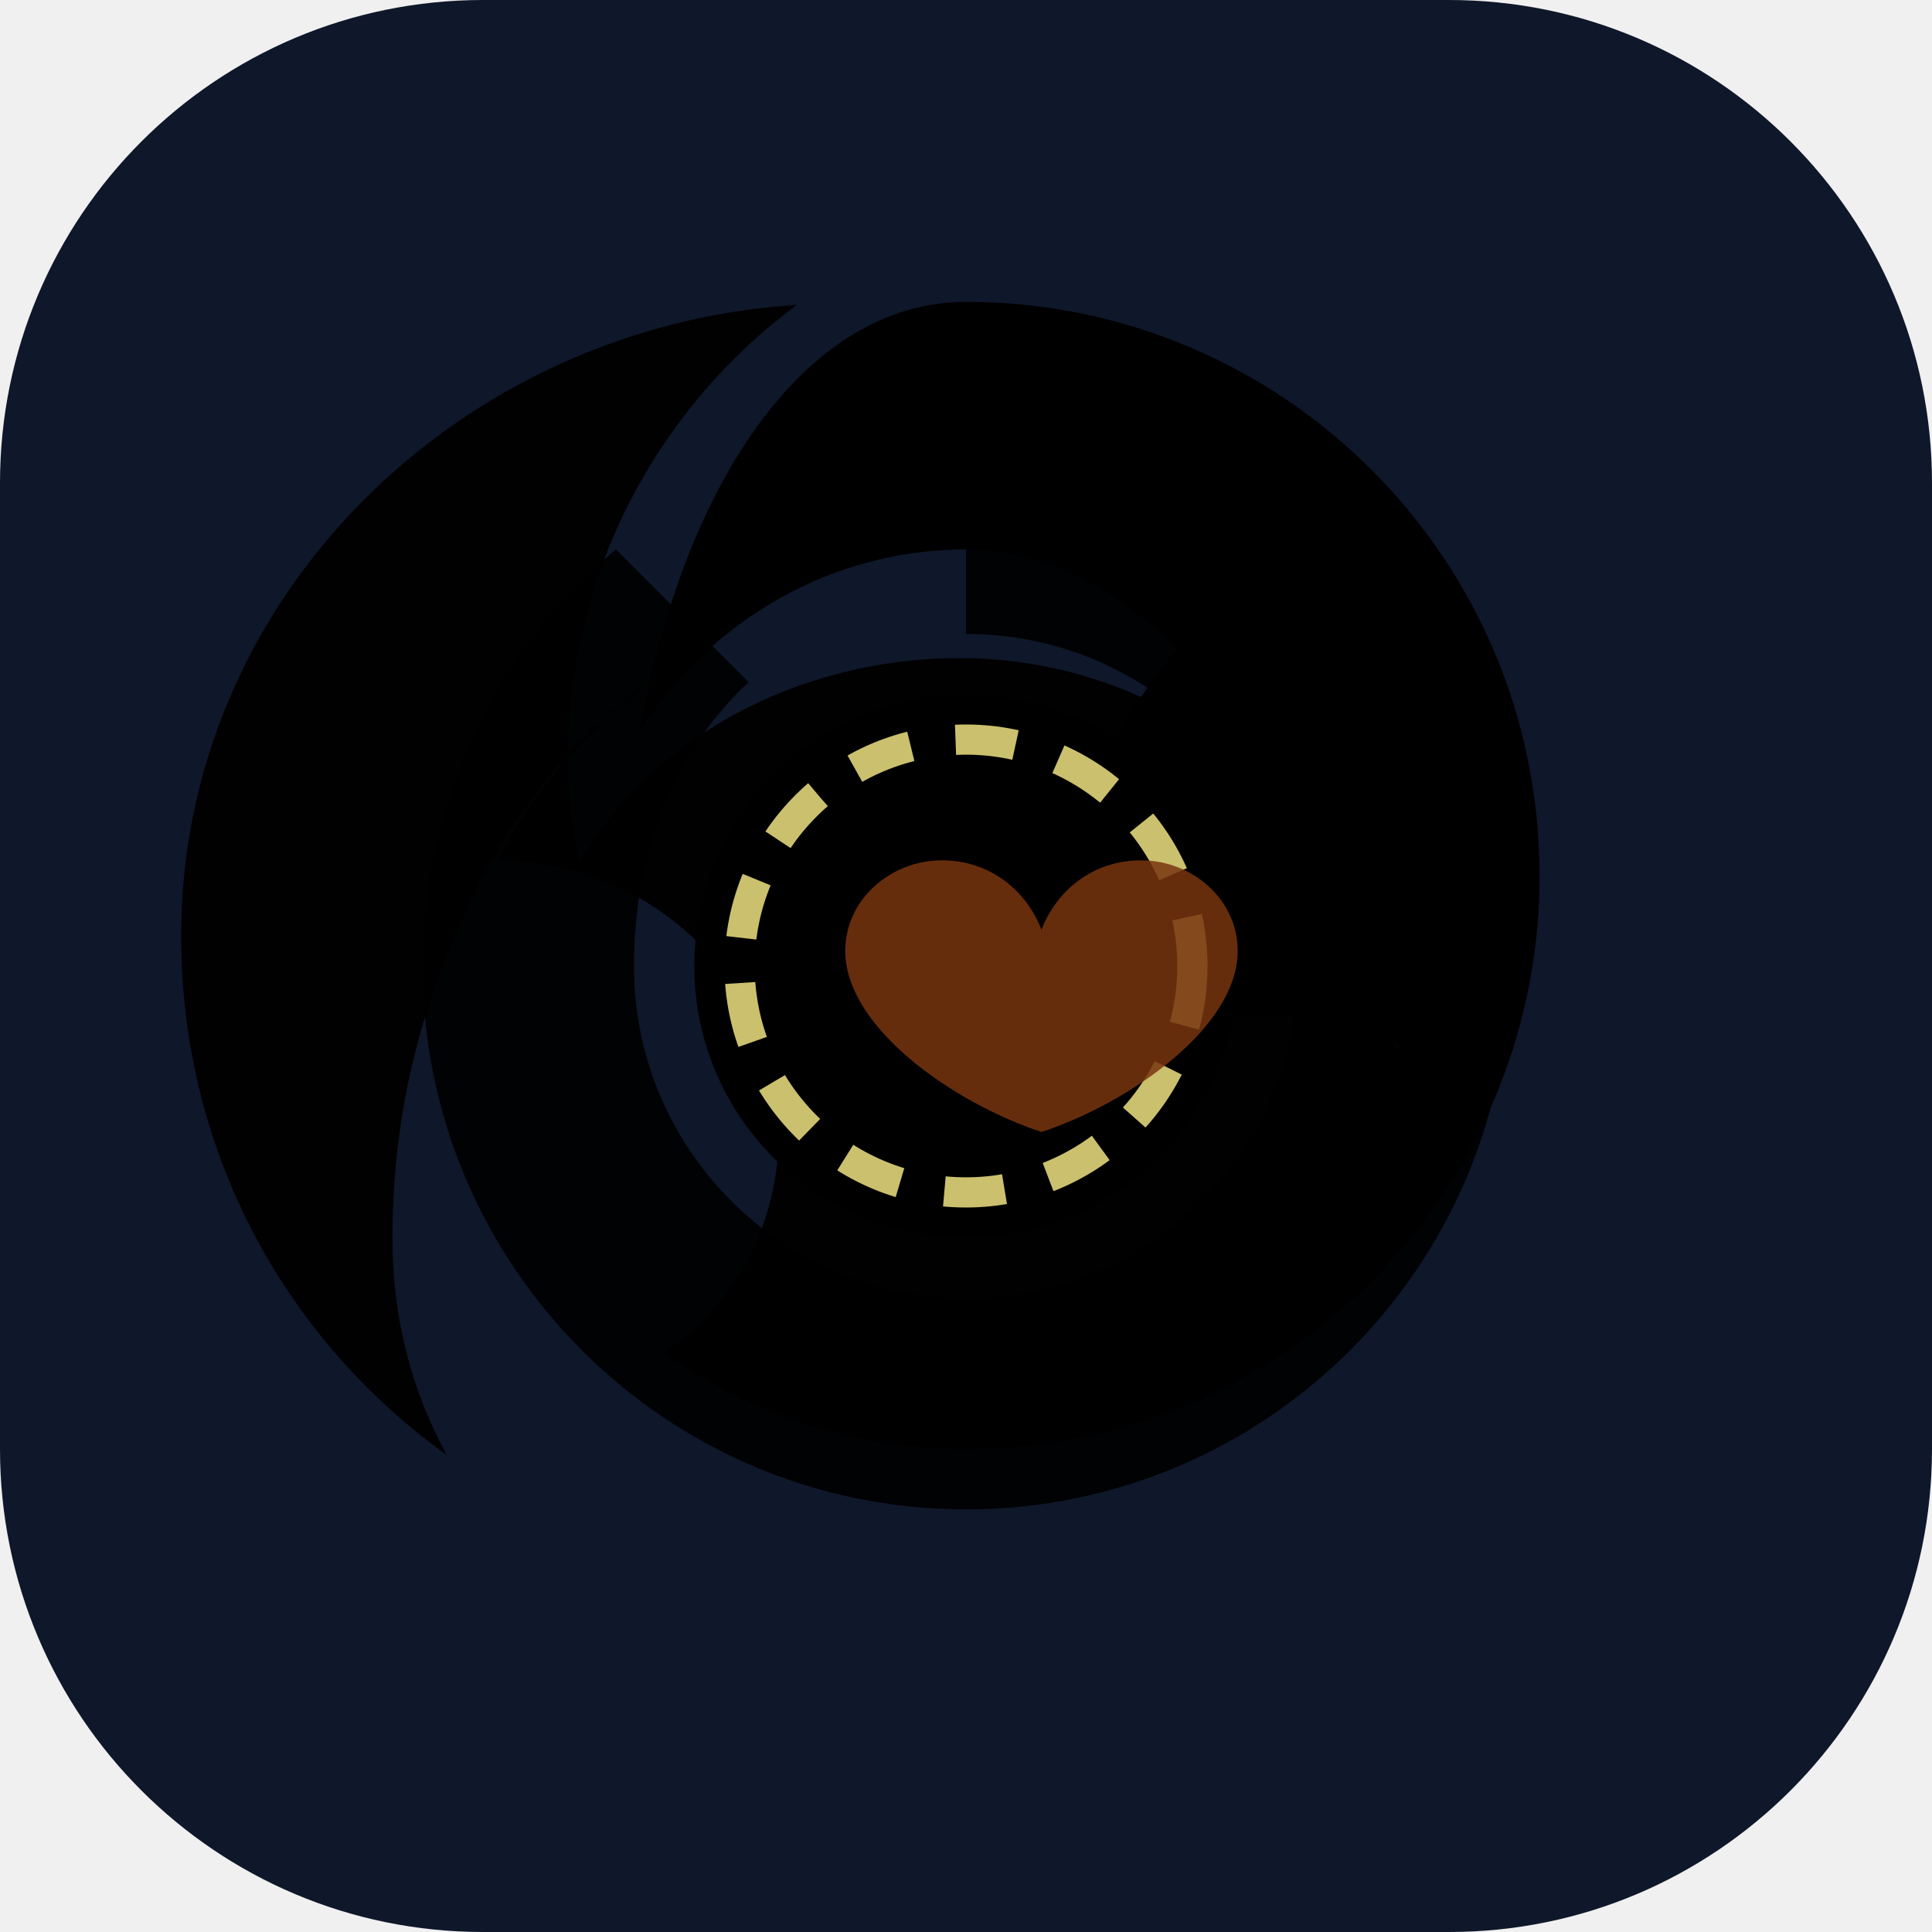
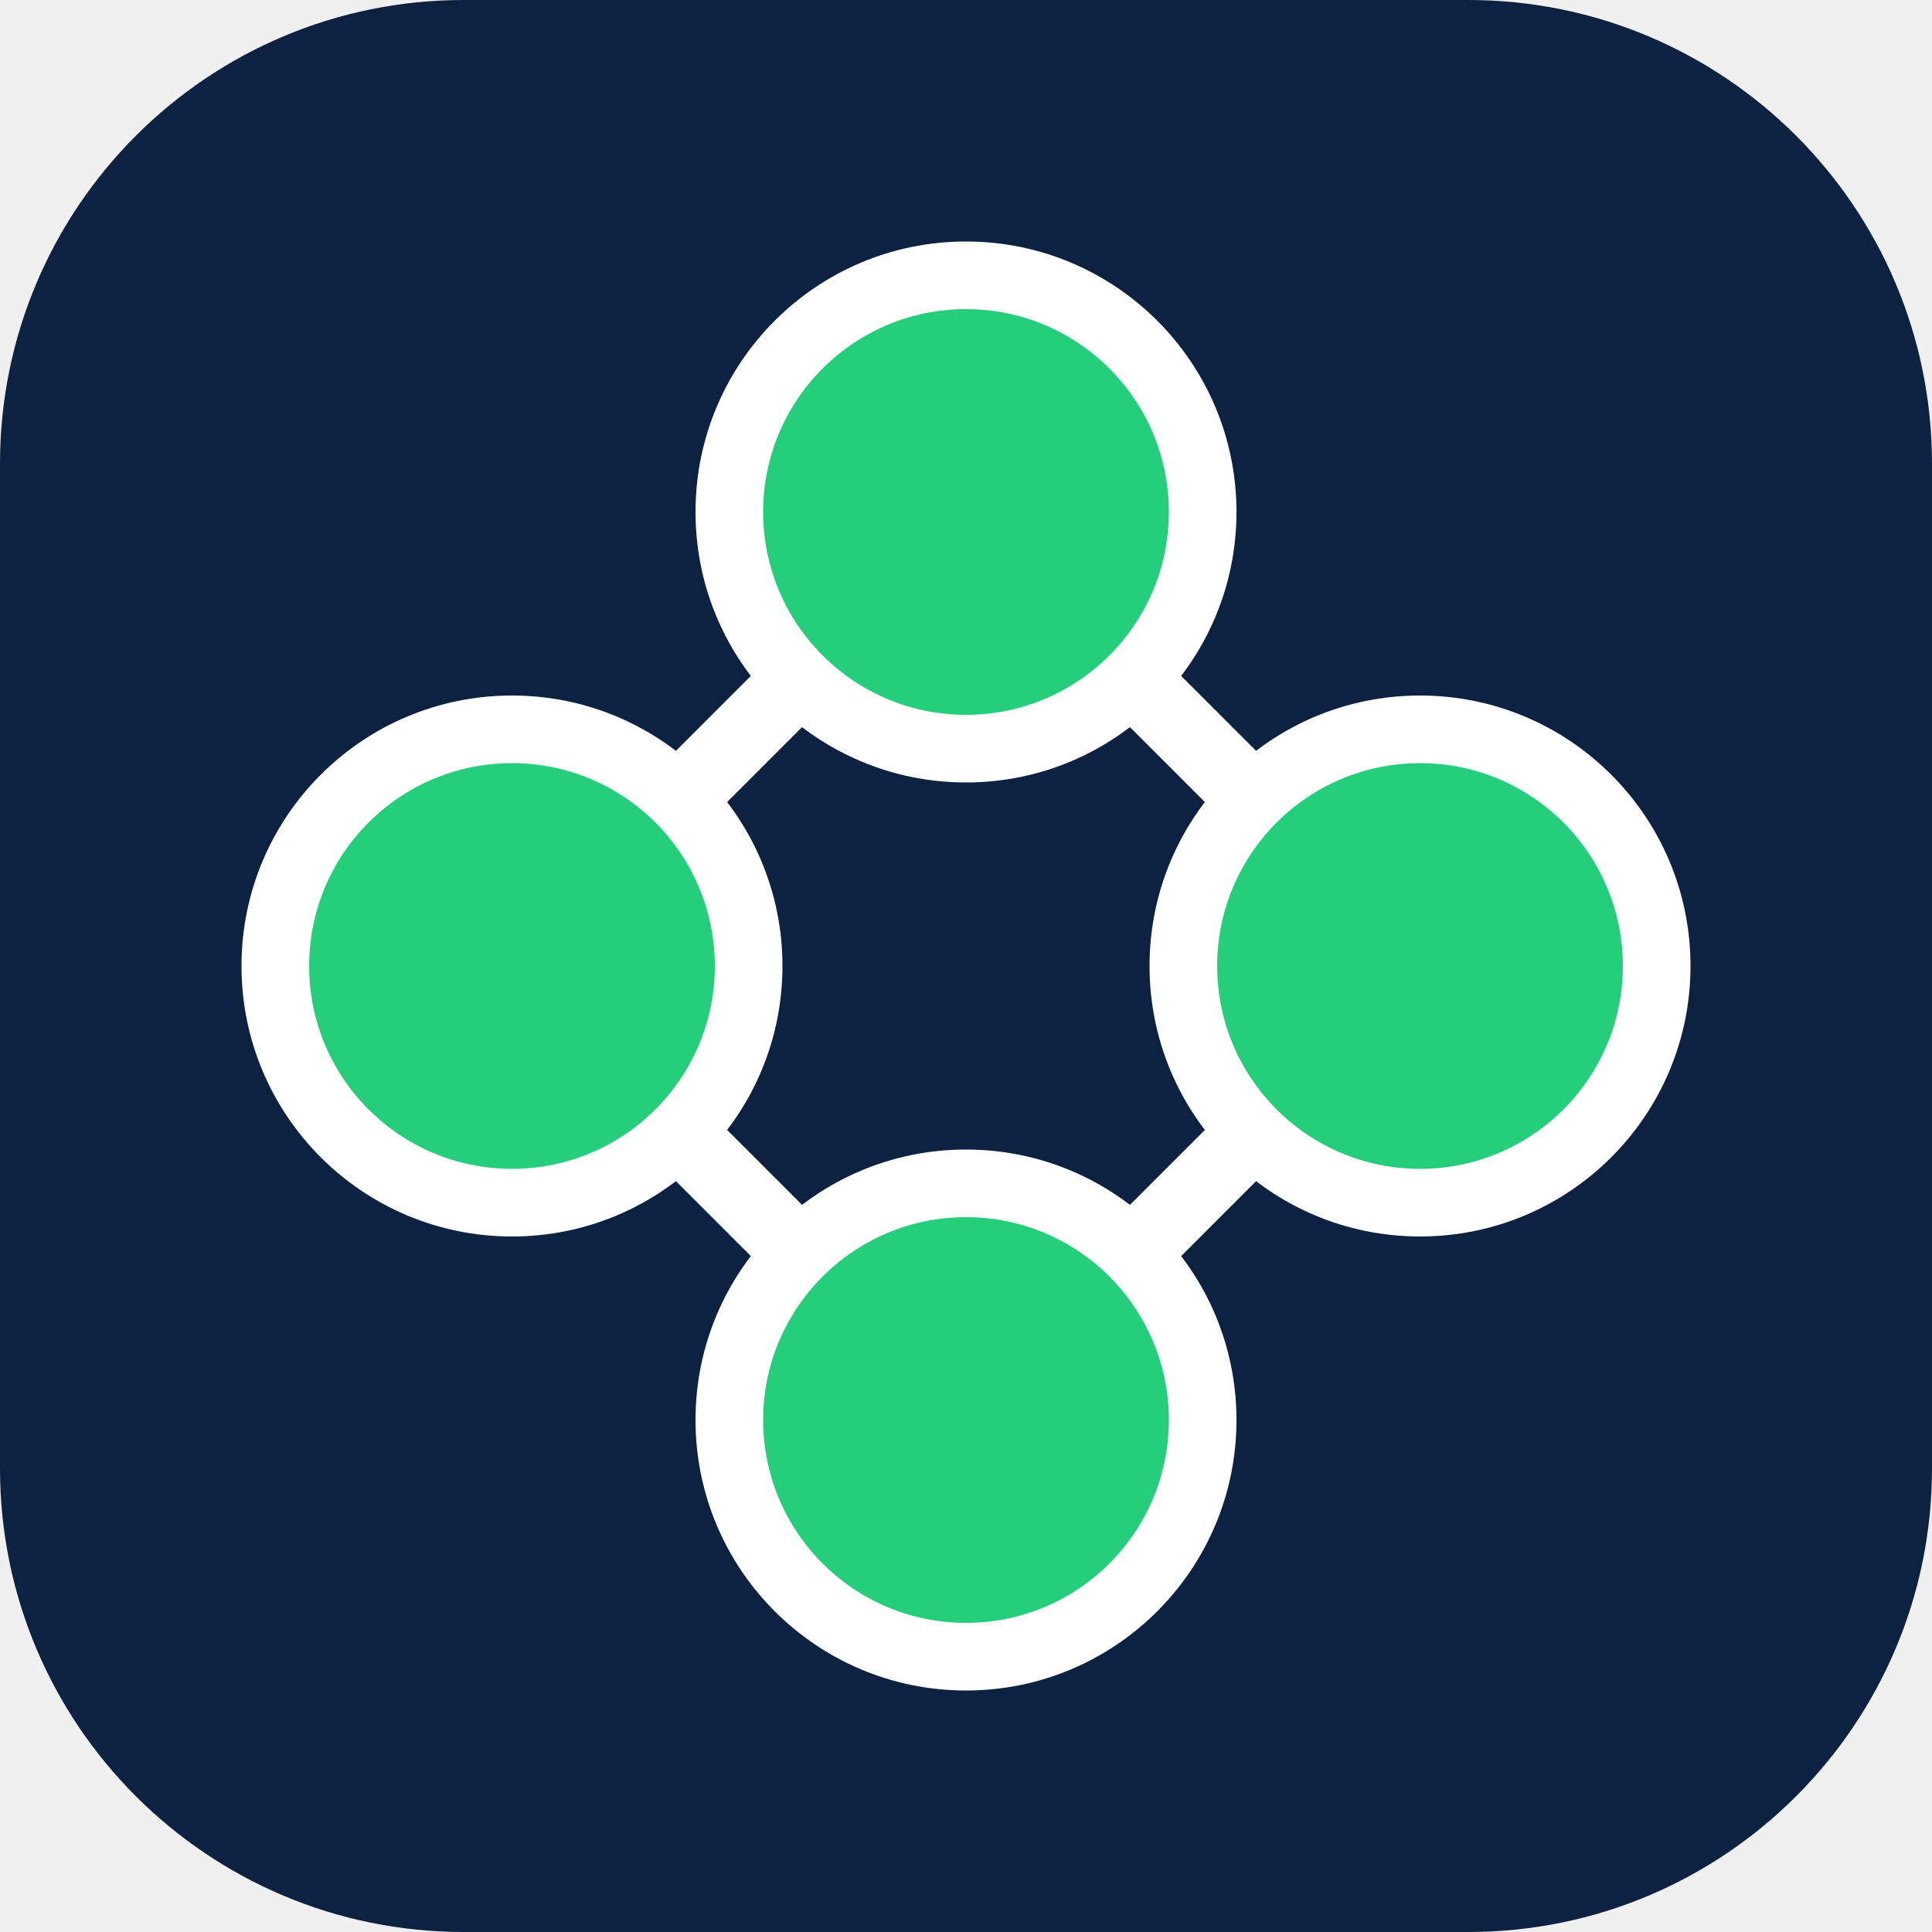
- <svg xmlns="http://www.w3.org/2000/svg" viewBox="0 0 192 192" fill="none">
-   <defs>
-     <linearGradient id="pwa-emerald" x1="36" y1="24" x2="156" y2="144" gradientUnits="userSpaceOnUse">
-       <stop offset="0%" stopColor="#10B981" />
-       <stop offset="100%" stopColor="#0D9488" />
-     </linearGradient>
-     <linearGradient id="pwa-amber" x1="144" y1="48" x2="48" y2="168" gradientUnits="userSpaceOnUse">
-       <stop offset="0%" stopColor="#F59E0B" />
-       <stop offset="100%" stopColor="#D97706" />
-     </linearGradient>
-     <linearGradient id="pwa-indigo" x1="60" y1="132" x2="132" y2="36" gradientUnits="userSpaceOnUse">
-       <stop offset="0%" stopColor="#6366F1" />
-       <stop offset="100%" stopColor="#4F46E5" />
-     </linearGradient>
-     <linearGradient id="pwa-coin" x1="66" y1="60" x2="126" y2="132" gradientUnits="userSpaceOnUse">
-       <stop offset="0%" stopColor="#FDE047" />
-       <stop offset="50%" stopColor="#F59E0B" />
-       <stop offset="100%" stopColor="#D97706" />
-     </linearGradient>
-   </defs>
-   <rect width="192" height="192" rx="48" fill="#0F172A" />
-   <g transform="translate(0, 0) scale(3)">
-     <path d="M32 10C42.49 10 51 18.5 51 29C51 31.86 50.36 34.58 49.22 37.03C47.88 35.15 45.4 33.6 42 33.6C36.6 33.6 33.6 37 32 41C32 29.5 39 21.5 39 21.5C37 19.5 34.6 18.2 32 18.2C27.5 18.2 23.5 20.6 21.2 24.2C22.6 16.2 26.6 10 32 10Z" fill="url(#pwa-emerald)" />
-     <path d="M51 29C51 39.5 42.5 48 32 48C28.2 48 24.8 46.8 22 44.8C24.4 43.2 25.8 40.5 25.8 37.5C25.8 32.5 21.5 28.5 16.5 28.5C18.2 25.2 21 22.5 24.5 20.8C20.2 22.8 16.8 26.5 15 31.2C13.7 34.2 13 37.5 13 41C13 43.6 13.6 46 14.8 48.2C9.5 44.4 6 38.2 6 31C6 19.8 15.2 10.8 26.4 10.1C21.8 13.5 18.8 19 18.8 25.2C18.8 26.4 19 27.5 19.2 28.6C21.5 24.5 26.4 21.8 31.8 21.8C35.5 21.8 39 23.2 41.6 25.6C44 28 45.6 31.2 46.2 34.8C49.2 33.2 51 31.2 51 29Z" fill="url(#pwa-amber)" opacity="0.95" />
-     <path d="M32 14C41.94 14 50 22.06 50 32C50 41.94 41.94 50 32 50C22.06 50 14 41.94 14 32C14 26.5 16.5 21.5 20.4 18.2L24.8 22.6C22.4 24.8 21 28.2 21 32C21 38.08 25.92 43 32 43C38.08 43 43 38.08 43 32C43 25.92 38.08 21 32 21V14Z" fill="url(#pwa-indigo)" opacity="0.92" />
-     <circle cx="32" cy="32" r="9" fill="url(#pwa-coin)" />
-     <circle cx="32" cy="32" r="7.5" fill="none" stroke="#FEF08A" stroke-width="1" stroke-dasharray="2 1.5" opacity="0.8" />
-     <path d="M28 31.5C28 29.8 29.5 28.5 31.2 28.5C32.8 28.5 34 29.5 34.5 30.8C35 29.5 36.2 28.5 37.8 28.5C39.5 28.5 41 29.8 41 31.5C41 34 37.5 36.5 34.5 37.5C31.5 36.5 28 34 28 31.5Z" fill="#78350F" opacity="0.85" />
-   </g>
+ <svg xmlns="http://www.w3.org/2000/svg" viewBox="0 0 400 400" fill="none">
+   <rect width="400" height="400" rx="96" fill="#0D2241" />
+   <polygon points="200,106 294,200 200,294 106,200" stroke="#FFFFFF" stroke-width="15" stroke-linejoin="round" fill="none" />
+   <circle cx="200" cy="106" r="56" fill="#FFFFFF" />
+   <circle cx="200" cy="106" r="42" fill="#25CE7B" />
+   <circle cx="294" cy="200" r="56" fill="#FFFFFF" />
+   <circle cx="294" cy="200" r="42" fill="#25CE7B" />
+   <circle cx="200" cy="294" r="56" fill="#FFFFFF" />
+   <circle cx="200" cy="294" r="42" fill="#25CE7B" />
+   <circle cx="106" cy="200" r="56" fill="#FFFFFF" />
+   <circle cx="106" cy="200" r="42" fill="#25CE7B" />
</svg>
